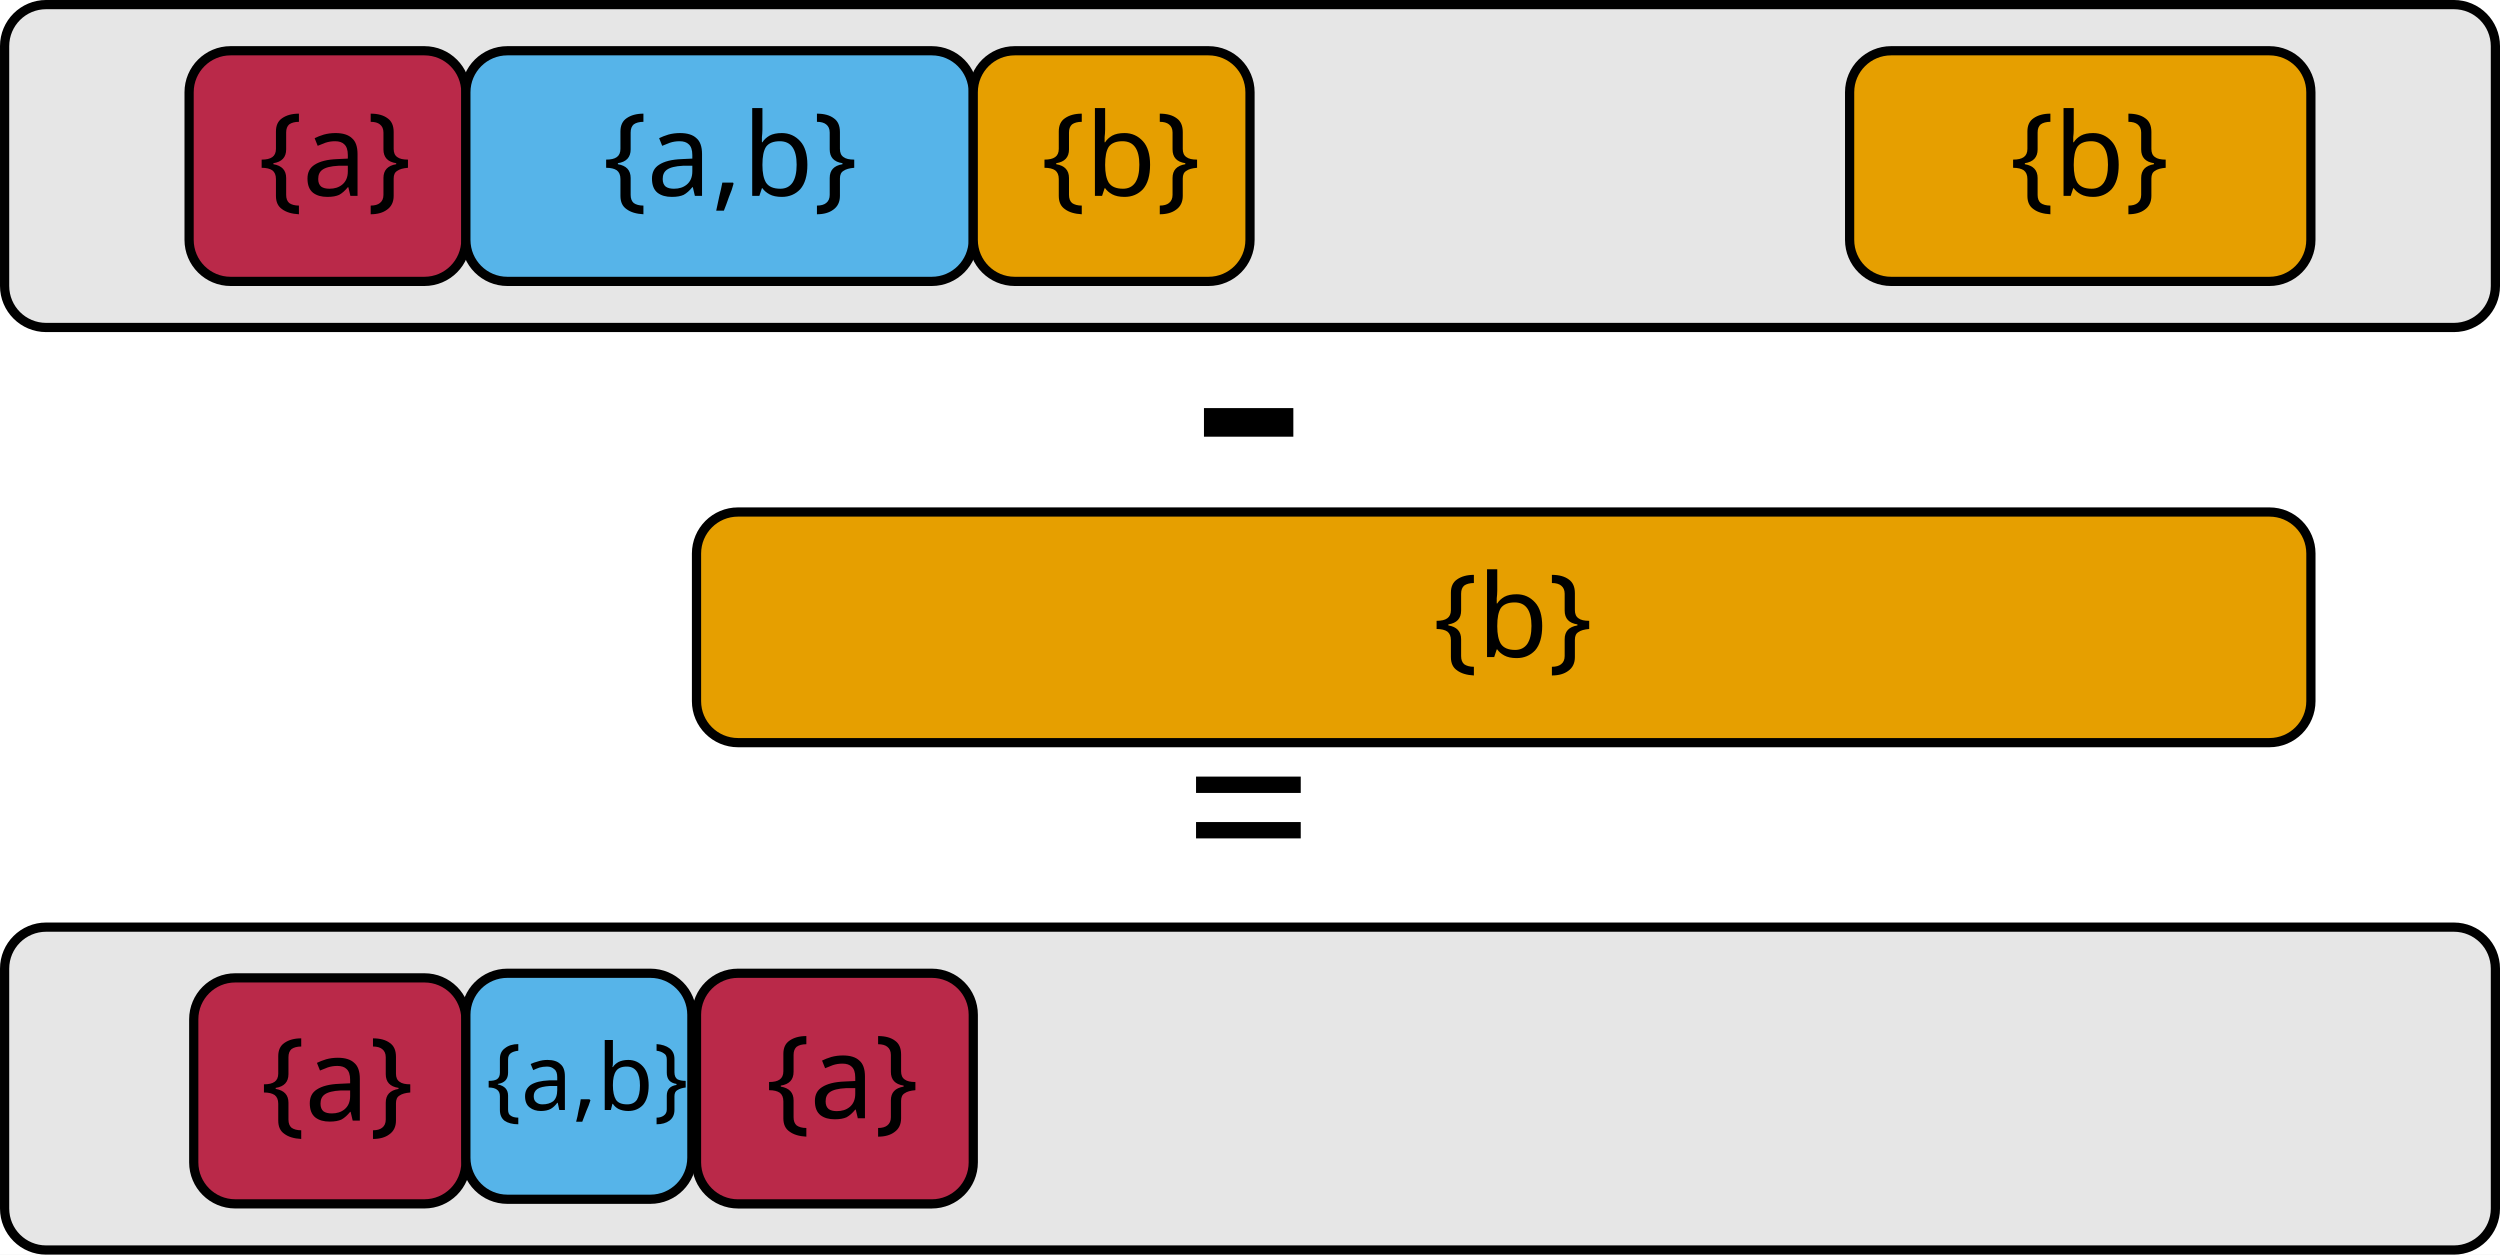
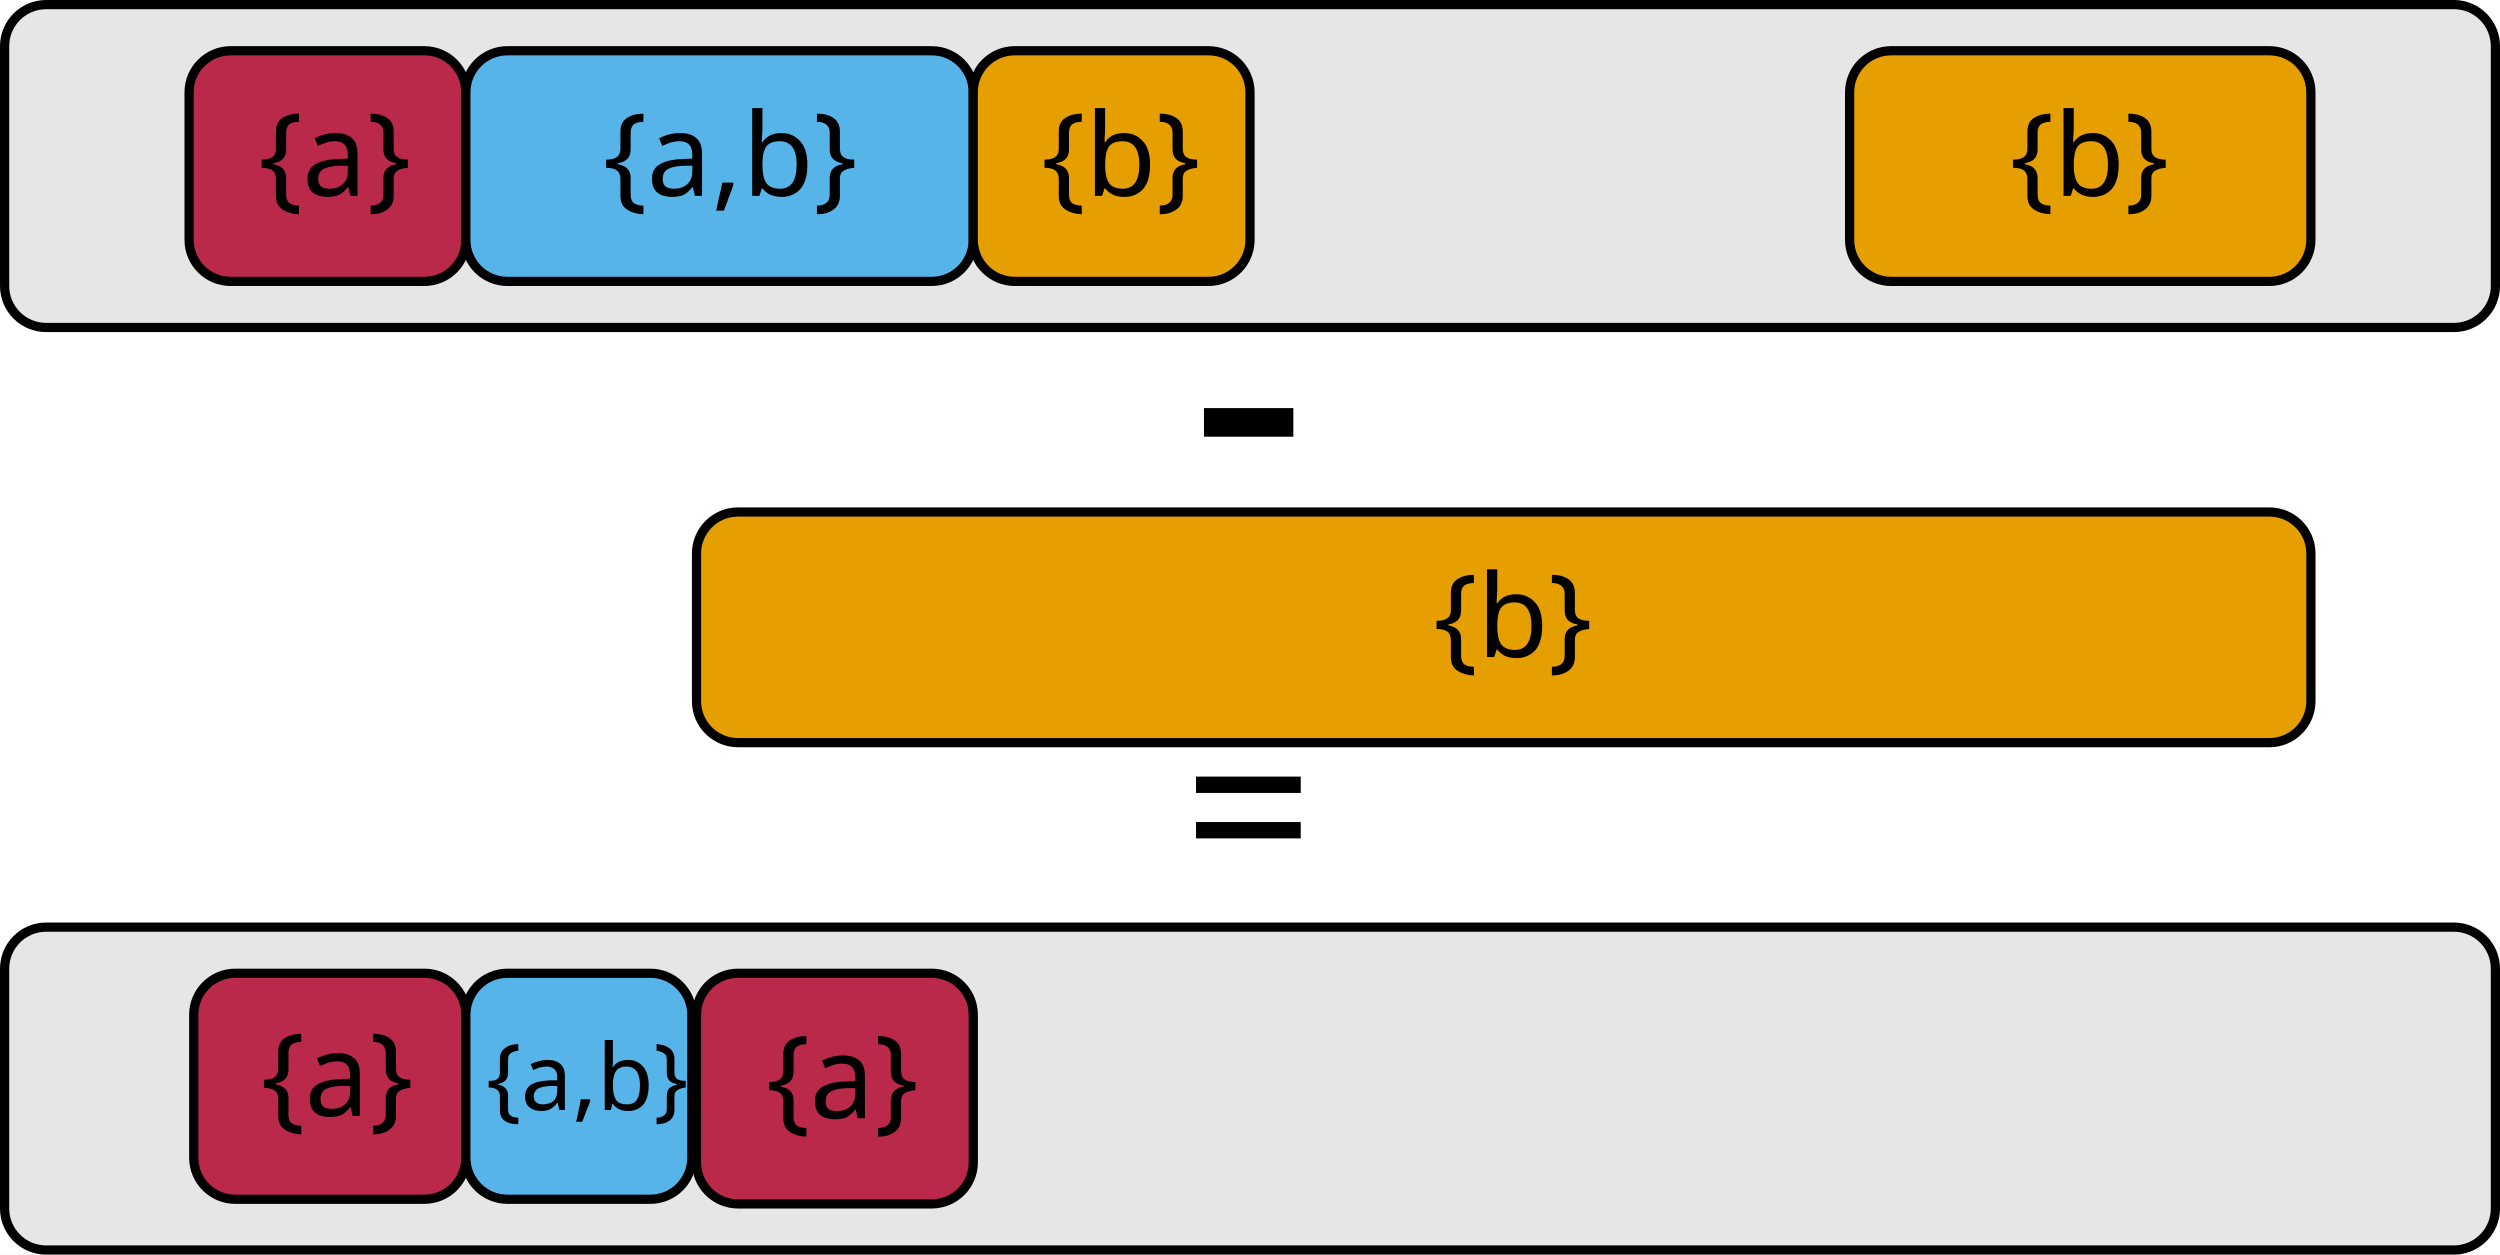
<svg xmlns="http://www.w3.org/2000/svg" width="76.482mm" height="38.382mm" viewBox="0 0 76.482 38.382" version="1.1" id="svg1460">
  <defs id="defs1457" />
  <g id="layer1" transform="translate(-41.35889,-128.1793)">
    <rect style="fill:#ffffff;stroke-width:0.265" id="rect1638" width="76.482" height="38.382" x="41.359" y="128.179" />
    <rect ry="1.27" y="128.32" x="41.5" height="9.878" width="76.2" id="rect4505" style="fill:#e6e6e6;fill-opacity:1;fill-rule:evenodd;stroke:#000000;stroke-width:0.282px;stroke-linecap:butt;stroke-linejoin:miter;stroke-opacity:1" />
    <rect ry="1.27" y="129.732" x="47.144" height="7.056" width="8.467" id="rect4507" style="color:#000000;clip-rule:nonzero;display:inline;overflow:visible;visibility:visible;isolation:auto;mix-blend-mode:normal;color-interpolation:sRGB;color-interpolation-filters:linearRGB;solid-color:#000000;solid-opacity:1;fill:#ba2949;fill-opacity:1;fill-rule:evenodd;stroke:#000000;stroke-width:0.282px;stroke-linecap:butt;stroke-linejoin:miter;stroke-miterlimit:4;stroke-dasharray:none;stroke-dashoffset:0;stroke-opacity:1;color-rendering:auto;image-rendering:auto;shape-rendering:auto;text-rendering:auto;enable-background:accumulate" />
    <rect ry="1.27" y="129.732" x="55.611" height="7.056" width="15.522" id="rect4509" style="color:#000000;clip-rule:nonzero;display:inline;overflow:visible;visibility:visible;isolation:auto;mix-blend-mode:normal;color-interpolation:sRGB;color-interpolation-filters:linearRGB;solid-color:#000000;solid-opacity:1;fill:#56b4e9;fill-opacity:1;fill-rule:evenodd;stroke:#000000;stroke-width:0.282px;stroke-linecap:butt;stroke-linejoin:miter;stroke-miterlimit:4;stroke-dasharray:none;stroke-dashoffset:0;stroke-opacity:1;color-rendering:auto;image-rendering:auto;shape-rendering:auto;text-rendering:auto;enable-background:accumulate" />
    <rect ry="1.27" y="129.732" x="71.133" height="7.056" width="8.467" id="rect4511" style="color:#000000;clip-rule:nonzero;display:inline;overflow:visible;visibility:visible;isolation:auto;mix-blend-mode:normal;color-interpolation:sRGB;color-interpolation-filters:linearRGB;solid-color:#000000;solid-opacity:1;fill:#e69f00;fill-opacity:1;fill-rule:evenodd;stroke:#000000;stroke-width:0.282px;stroke-linecap:butt;stroke-linejoin:miter;stroke-miterlimit:4;stroke-dasharray:none;stroke-dashoffset:0;stroke-opacity:1;color-rendering:auto;image-rendering:auto;shape-rendering:auto;text-rendering:auto;enable-background:accumulate" />
    <rect ry="1.27" y="129.732" x="97.944" height="7.056" width="14.111" id="rect4513" style="color:#000000;clip-rule:nonzero;display:inline;overflow:visible;visibility:visible;isolation:auto;mix-blend-mode:normal;color-interpolation:sRGB;color-interpolation-filters:linearRGB;solid-color:#000000;solid-opacity:1;fill:#e69f00;fill-opacity:1;fill-rule:evenodd;stroke:#000000;stroke-width:0.282px;stroke-linecap:butt;stroke-linejoin:miter;stroke-miterlimit:4;stroke-dasharray:none;stroke-dashoffset:0;stroke-opacity:1;color-rendering:auto;image-rendering:auto;shape-rendering:auto;text-rendering:auto;enable-background:accumulate" />
    <rect ry="1.27" y="156.543" x="41.5" height="9.878" width="76.2" id="rect4515" style="fill:#e6e6e6;fill-opacity:1;fill-rule:evenodd;stroke:#000000;stroke-width:0.282px;stroke-linecap:butt;stroke-linejoin:miter;stroke-opacity:1" />
-     <rect ry="1.27" y="158.095" x="47.286" height="6.914" width="8.326" id="rect4517" style="color:#000000;clip-rule:nonzero;display:inline;overflow:visible;visibility:visible;isolation:auto;mix-blend-mode:normal;color-interpolation:sRGB;color-interpolation-filters:linearRGB;solid-color:#000000;solid-opacity:1;fill:#ba2949;fill-opacity:1;fill-rule:evenodd;stroke:#000000;stroke-width:0.282px;stroke-linecap:butt;stroke-linejoin:miter;stroke-miterlimit:4;stroke-dasharray:none;stroke-dashoffset:0;stroke-opacity:1;color-rendering:auto;image-rendering:auto;shape-rendering:auto;text-rendering:auto;enable-background:accumulate" />
+     <rect ry="1.27" y="157.954" x="47.286" height="6.914" width="8.326" id="rect4517" style="color:#000000;clip-rule:nonzero;display:inline;overflow:visible;visibility:visible;isolation:auto;mix-blend-mode:normal;color-interpolation:sRGB;color-interpolation-filters:linearRGB;solid-color:#000000;solid-opacity:1;fill:#ba2949;fill-opacity:1;fill-rule:evenodd;stroke:#000000;stroke-width:0.282px;stroke-linecap:butt;stroke-linejoin:miter;stroke-miterlimit:4;stroke-dasharray:none;stroke-dashoffset:0;stroke-opacity:1;color-rendering:auto;image-rendering:auto;shape-rendering:auto;text-rendering:auto;enable-background:accumulate" />
    <rect ry="1.27" y="143.843" x="62.667" height="7.056" width="49.389" id="rect4525" style="color:#000000;clip-rule:nonzero;display:inline;overflow:visible;visibility:visible;isolation:auto;mix-blend-mode:normal;color-interpolation:sRGB;color-interpolation-filters:linearRGB;solid-color:#000000;solid-opacity:1;fill:#e69f00;fill-opacity:1;fill-rule:evenodd;stroke:#000000;stroke-width:0.282px;stroke-linecap:butt;stroke-linejoin:miter;stroke-miterlimit:4;stroke-dasharray:none;stroke-dashoffset:0;stroke-opacity:1;color-rendering:auto;image-rendering:auto;shape-rendering:auto;text-rendering:auto;enable-background:accumulate" />
    <rect ry="1.27" y="157.954" x="62.667" height="7.056" width="8.467" id="rect4527" style="color:#000000;clip-rule:nonzero;display:inline;overflow:visible;visibility:visible;isolation:auto;mix-blend-mode:normal;color-interpolation:sRGB;color-interpolation-filters:linearRGB;solid-color:#000000;solid-opacity:1;fill:#ba2949;fill-opacity:1;fill-rule:evenodd;stroke:#000000;stroke-width:0.282px;stroke-linecap:butt;stroke-linejoin:miter;stroke-miterlimit:4;stroke-dasharray:none;stroke-dashoffset:0;stroke-opacity:1;color-rendering:auto;image-rendering:auto;shape-rendering:auto;text-rendering:auto;enable-background:accumulate" />
    <rect style="color:#000000;clip-rule:nonzero;display:inline;overflow:visible;visibility:visible;isolation:auto;mix-blend-mode:normal;color-interpolation:sRGB;color-interpolation-filters:linearRGB;solid-color:#000000;solid-opacity:1;fill:#56b4e9;fill-opacity:1;fill-rule:evenodd;stroke:#000000;stroke-width:0.282px;stroke-linecap:butt;stroke-linejoin:miter;stroke-miterlimit:4;stroke-dasharray:none;stroke-dashoffset:0;stroke-opacity:1;color-rendering:auto;image-rendering:auto;shape-rendering:auto;text-rendering:auto;enable-background:accumulate" id="rect4204-1-3" width="6.914" height="6.914" x="55.611" y="157.954" ry="1.27" />
    <text xml:space="preserve" style="font-style:normal;font-variant:normal;font-weight:normal;font-stretch:normal;font-size:11.289px;line-height:0%;font-family:sans-serif;-inkscape-font-specification:'sans-serif, Normal';font-variant-ligatures:normal;font-variant-caps:normal;font-variant-numeric:normal;font-variant-east-asian:normal;text-align:start;letter-spacing:0px;word-spacing:0px;writing-mode:lr-tb;text-anchor:start;fill:#000000;fill-opacity:1;stroke:none;stroke-width:0.564px;stroke-linecap:butt;stroke-linejoin:miter;stroke-opacity:1" x="77.737" y="144.136" id="text4932">
      <tspan id="tspan4934" x="77.737" y="144.136" style="font-style:normal;font-variant:normal;font-weight:normal;font-stretch:normal;font-size:11.289px;line-height:1.25;font-family:sans-serif;-inkscape-font-specification:'sans-serif, Normal';font-variant-ligatures:normal;font-variant-caps:normal;font-variant-numeric:normal;font-variant-east-asian:normal;stroke-width:0.564px">-</tspan>
    </text>
    <text xml:space="preserve" style="font-style:normal;font-variant:normal;font-weight:normal;font-stretch:normal;font-size:6.99px;line-height:0%;font-family:sans-serif;-inkscape-font-specification:'sans-serif, Normal';font-variant-ligatures:normal;font-variant-caps:normal;font-variant-numeric:normal;font-variant-east-asian:normal;text-align:start;letter-spacing:0px;word-spacing:0px;writing-mode:lr-tb;text-anchor:start;fill:#000000;fill-opacity:1;stroke:none;stroke-width:0.559px;stroke-linecap:butt;stroke-linejoin:miter;stroke-opacity:1" x="77.559" y="155.342" id="text4936-8">
      <tspan id="tspan4938-7" x="77.559" y="155.342" style="font-style:normal;font-variant:normal;font-weight:normal;font-stretch:normal;font-size:6.99px;line-height:1.25;font-family:sans-serif;-inkscape-font-specification:'sans-serif, Normal';font-variant-ligatures:normal;font-variant-caps:normal;font-variant-numeric:normal;font-variant-east-asian:normal;stroke-width:0.559px">=</tspan>
    </text>
-     <text xml:space="preserve" style="font-style:normal;font-variant:normal;font-weight:normal;font-stretch:normal;font-size:3.528px;line-height:0%;font-family:sans-serif;-inkscape-font-specification:'sans-serif, Normal';font-variant-ligatures:normal;font-variant-caps:normal;font-variant-numeric:normal;font-variant-east-asian:normal;text-align:start;letter-spacing:0px;word-spacing:0px;writing-mode:lr-tb;text-anchor:start;fill:#000000;fill-opacity:1;stroke:none;stroke-width:0.282px;stroke-linecap:butt;stroke-linejoin:miter;stroke-opacity:1" x="49.34" y="162.464" id="text4565-0">
-       <tspan id="tspan4567-7" x="49.34" y="162.464" style="font-style:normal;font-variant:normal;font-weight:normal;font-stretch:normal;font-size:3.528px;line-height:1.25;font-family:sans-serif;-inkscape-font-specification:'sans-serif, Normal';font-variant-ligatures:normal;font-variant-caps:normal;font-variant-numeric:normal;font-variant-east-asian:normal;stroke-width:0.282px">{a}</tspan>
+     <text xml:space="preserve" style="font-style:normal;font-variant:normal;font-weight:normal;font-stretch:normal;font-size:3.528px;line-height:0%;font-family:sans-serif;-inkscape-font-specification:'sans-serif, Normal';font-variant-ligatures:normal;font-variant-caps:normal;font-variant-numeric:normal;font-variant-east-asian:normal;text-align:start;letter-spacing:0px;word-spacing:0px;writing-mode:lr-tb;text-anchor:start;fill:#000000;fill-opacity:1;stroke:none;stroke-width:0.282px;stroke-linecap:butt;stroke-linejoin:miter;stroke-opacity:1" x="49.34" y="162.323" id="text4565-0">
+       <tspan id="tspan4567-7" x="49.34" y="162.323" style="font-style:normal;font-variant:normal;font-weight:normal;font-stretch:normal;font-size:3.528px;line-height:1.25;font-family:sans-serif;-inkscape-font-specification:'sans-serif, Normal';font-variant-ligatures:normal;font-variant-caps:normal;font-variant-numeric:normal;font-variant-east-asian:normal;stroke-width:0.282px">{a}</tspan>
    </text>
    <text xml:space="preserve" style="font-style:normal;font-variant:normal;font-weight:normal;font-stretch:normal;font-size:3.528px;line-height:0%;font-family:sans-serif;-inkscape-font-specification:'sans-serif, Normal';font-variant-ligatures:normal;font-variant-caps:normal;font-variant-numeric:normal;font-variant-east-asian:normal;text-align:start;letter-spacing:0px;word-spacing:0px;writing-mode:lr-tb;text-anchor:start;fill:#000000;fill-opacity:1;stroke:none;stroke-width:0.282px;stroke-linecap:butt;stroke-linejoin:miter;stroke-opacity:1" x="49.27" y="134.172" id="text4565-62">
      <tspan id="tspan4567-25" x="49.27" y="134.172" style="font-style:normal;font-variant:normal;font-weight:normal;font-stretch:normal;font-size:3.528px;line-height:1.25;font-family:sans-serif;-inkscape-font-specification:'sans-serif, Normal';font-variant-ligatures:normal;font-variant-caps:normal;font-variant-numeric:normal;font-variant-east-asian:normal;stroke-width:0.282px">{a}</tspan>
    </text>
    <text xml:space="preserve" style="font-style:normal;font-variant:normal;font-weight:normal;font-stretch:normal;font-size:3.528px;line-height:0%;font-family:sans-serif;-inkscape-font-specification:'sans-serif, Normal';font-variant-ligatures:normal;font-variant-caps:normal;font-variant-numeric:normal;font-variant-east-asian:normal;text-align:start;letter-spacing:0px;word-spacing:0px;writing-mode:lr-tb;text-anchor:start;fill:#000000;fill-opacity:1;stroke:none;stroke-width:0.282px;stroke-linecap:butt;stroke-linejoin:miter;stroke-opacity:1" x="59.807" y="134.172" id="text4565-57">
      <tspan id="tspan4567-5" x="59.807" y="134.172" style="font-style:normal;font-variant:normal;font-weight:normal;font-stretch:normal;font-size:3.528px;line-height:1.25;font-family:sans-serif;-inkscape-font-specification:'sans-serif, Normal';font-variant-ligatures:normal;font-variant-caps:normal;font-variant-numeric:normal;font-variant-east-asian:normal;stroke-width:0.282px">{a,b}</tspan>
    </text>
    <text xml:space="preserve" style="font-style:normal;font-variant:normal;font-weight:normal;font-stretch:normal;font-size:3.528px;line-height:0%;font-family:sans-serif;-inkscape-font-specification:'sans-serif, Normal';font-variant-ligatures:normal;font-variant-caps:normal;font-variant-numeric:normal;font-variant-east-asian:normal;text-align:start;letter-spacing:0px;word-spacing:0px;writing-mode:lr-tb;text-anchor:start;fill:#000000;fill-opacity:1;stroke:none;stroke-width:0.282px;stroke-linecap:butt;stroke-linejoin:miter;stroke-opacity:1" x="73.22" y="134.172" id="text4565-01">
      <tspan id="tspan4567-14" x="73.22" y="134.172" style="font-style:normal;font-variant:normal;font-weight:normal;font-stretch:normal;font-size:3.528px;line-height:1.25;font-family:sans-serif;-inkscape-font-specification:'sans-serif, Normal';font-variant-ligatures:normal;font-variant-caps:normal;font-variant-numeric:normal;font-variant-east-asian:normal;stroke-width:0.282px">{b}</tspan>
    </text>
    <text xml:space="preserve" style="font-style:normal;font-variant:normal;font-weight:normal;font-stretch:normal;font-size:3.528px;line-height:0%;font-family:sans-serif;-inkscape-font-specification:'sans-serif, Normal';font-variant-ligatures:normal;font-variant-caps:normal;font-variant-numeric:normal;font-variant-east-asian:normal;text-align:start;letter-spacing:0px;word-spacing:0px;writing-mode:lr-tb;text-anchor:start;fill:#000000;fill-opacity:1;stroke:none;stroke-width:0.282px;stroke-linecap:butt;stroke-linejoin:miter;stroke-opacity:1" x="85.214" y="148.283" id="text4565-44">
      <tspan id="tspan4567-32" x="85.214" y="148.283" style="font-style:normal;font-variant:normal;font-weight:normal;font-stretch:normal;font-size:3.528px;line-height:1.25;font-family:sans-serif;-inkscape-font-specification:'sans-serif, Normal';font-variant-ligatures:normal;font-variant-caps:normal;font-variant-numeric:normal;font-variant-east-asian:normal;stroke-width:0.282px">{b}</tspan>
    </text>
    <text xml:space="preserve" style="font-style:normal;font-variant:normal;font-weight:normal;font-stretch:normal;font-size:3.528px;line-height:0%;font-family:sans-serif;-inkscape-font-specification:'sans-serif, Normal';font-variant-ligatures:normal;font-variant-caps:normal;font-variant-numeric:normal;font-variant-east-asian:normal;text-align:start;letter-spacing:0px;word-spacing:0px;writing-mode:lr-tb;text-anchor:start;fill:#000000;fill-opacity:1;stroke:none;stroke-width:0.282px;stroke-linecap:butt;stroke-linejoin:miter;stroke-opacity:1" x="102.853" y="134.172" id="text4565-69">
      <tspan id="tspan4567-94" x="102.853" y="134.172" style="font-style:normal;font-variant:normal;font-weight:normal;font-stretch:normal;font-size:3.528px;line-height:1.25;font-family:sans-serif;-inkscape-font-specification:'sans-serif, Normal';font-variant-ligatures:normal;font-variant-caps:normal;font-variant-numeric:normal;font-variant-east-asian:normal;stroke-width:0.282px">{b}</tspan>
    </text>
    <text xml:space="preserve" style="font-style:normal;font-variant:normal;font-weight:normal;font-stretch:normal;font-size:3.528px;line-height:0%;font-family:sans-serif;-inkscape-font-specification:'sans-serif, Normal';font-variant-ligatures:normal;font-variant-caps:normal;font-variant-numeric:normal;font-variant-east-asian:normal;text-align:start;letter-spacing:0px;word-spacing:0px;writing-mode:lr-tb;text-anchor:start;fill:#000000;fill-opacity:1;stroke:none;stroke-width:0.282px;stroke-linecap:butt;stroke-linejoin:miter;stroke-opacity:1" x="64.792" y="162.394" id="text4565-62-2">
      <tspan id="tspan4567-25-2" x="64.792" y="162.394" style="font-style:normal;font-variant:normal;font-weight:normal;font-stretch:normal;font-size:3.528px;line-height:1.25;font-family:sans-serif;-inkscape-font-specification:'sans-serif, Normal';font-variant-ligatures:normal;font-variant-caps:normal;font-variant-numeric:normal;font-variant-east-asian:normal;stroke-width:0.282px">{a}</tspan>
    </text>
    <text xml:space="preserve" style="font-style:normal;font-variant:normal;font-weight:normal;font-stretch:normal;font-size:2.808px;line-height:0%;font-family:sans-serif;-inkscape-font-specification:'sans-serif, Normal';font-variant-ligatures:normal;font-variant-caps:normal;font-variant-numeric:normal;font-variant-east-asian:normal;text-align:start;letter-spacing:0px;word-spacing:0px;writing-mode:lr-tb;text-anchor:start;fill:#000000;fill-opacity:1;stroke:none;stroke-width:0.225px;stroke-linecap:butt;stroke-linejoin:miter;stroke-opacity:1" x="56.231" y="162.137" id="text4565-4-6-3">
      <tspan id="tspan4567-33-2-6" x="56.231" y="162.137" style="font-style:normal;font-variant:normal;font-weight:normal;font-stretch:normal;font-size:2.808px;line-height:1.25;font-family:sans-serif;-inkscape-font-specification:'sans-serif, Normal';font-variant-ligatures:normal;font-variant-caps:normal;font-variant-numeric:normal;font-variant-east-asian:normal;stroke-width:0.225px">{a,b}</tspan>
    </text>
  </g>
</svg>
